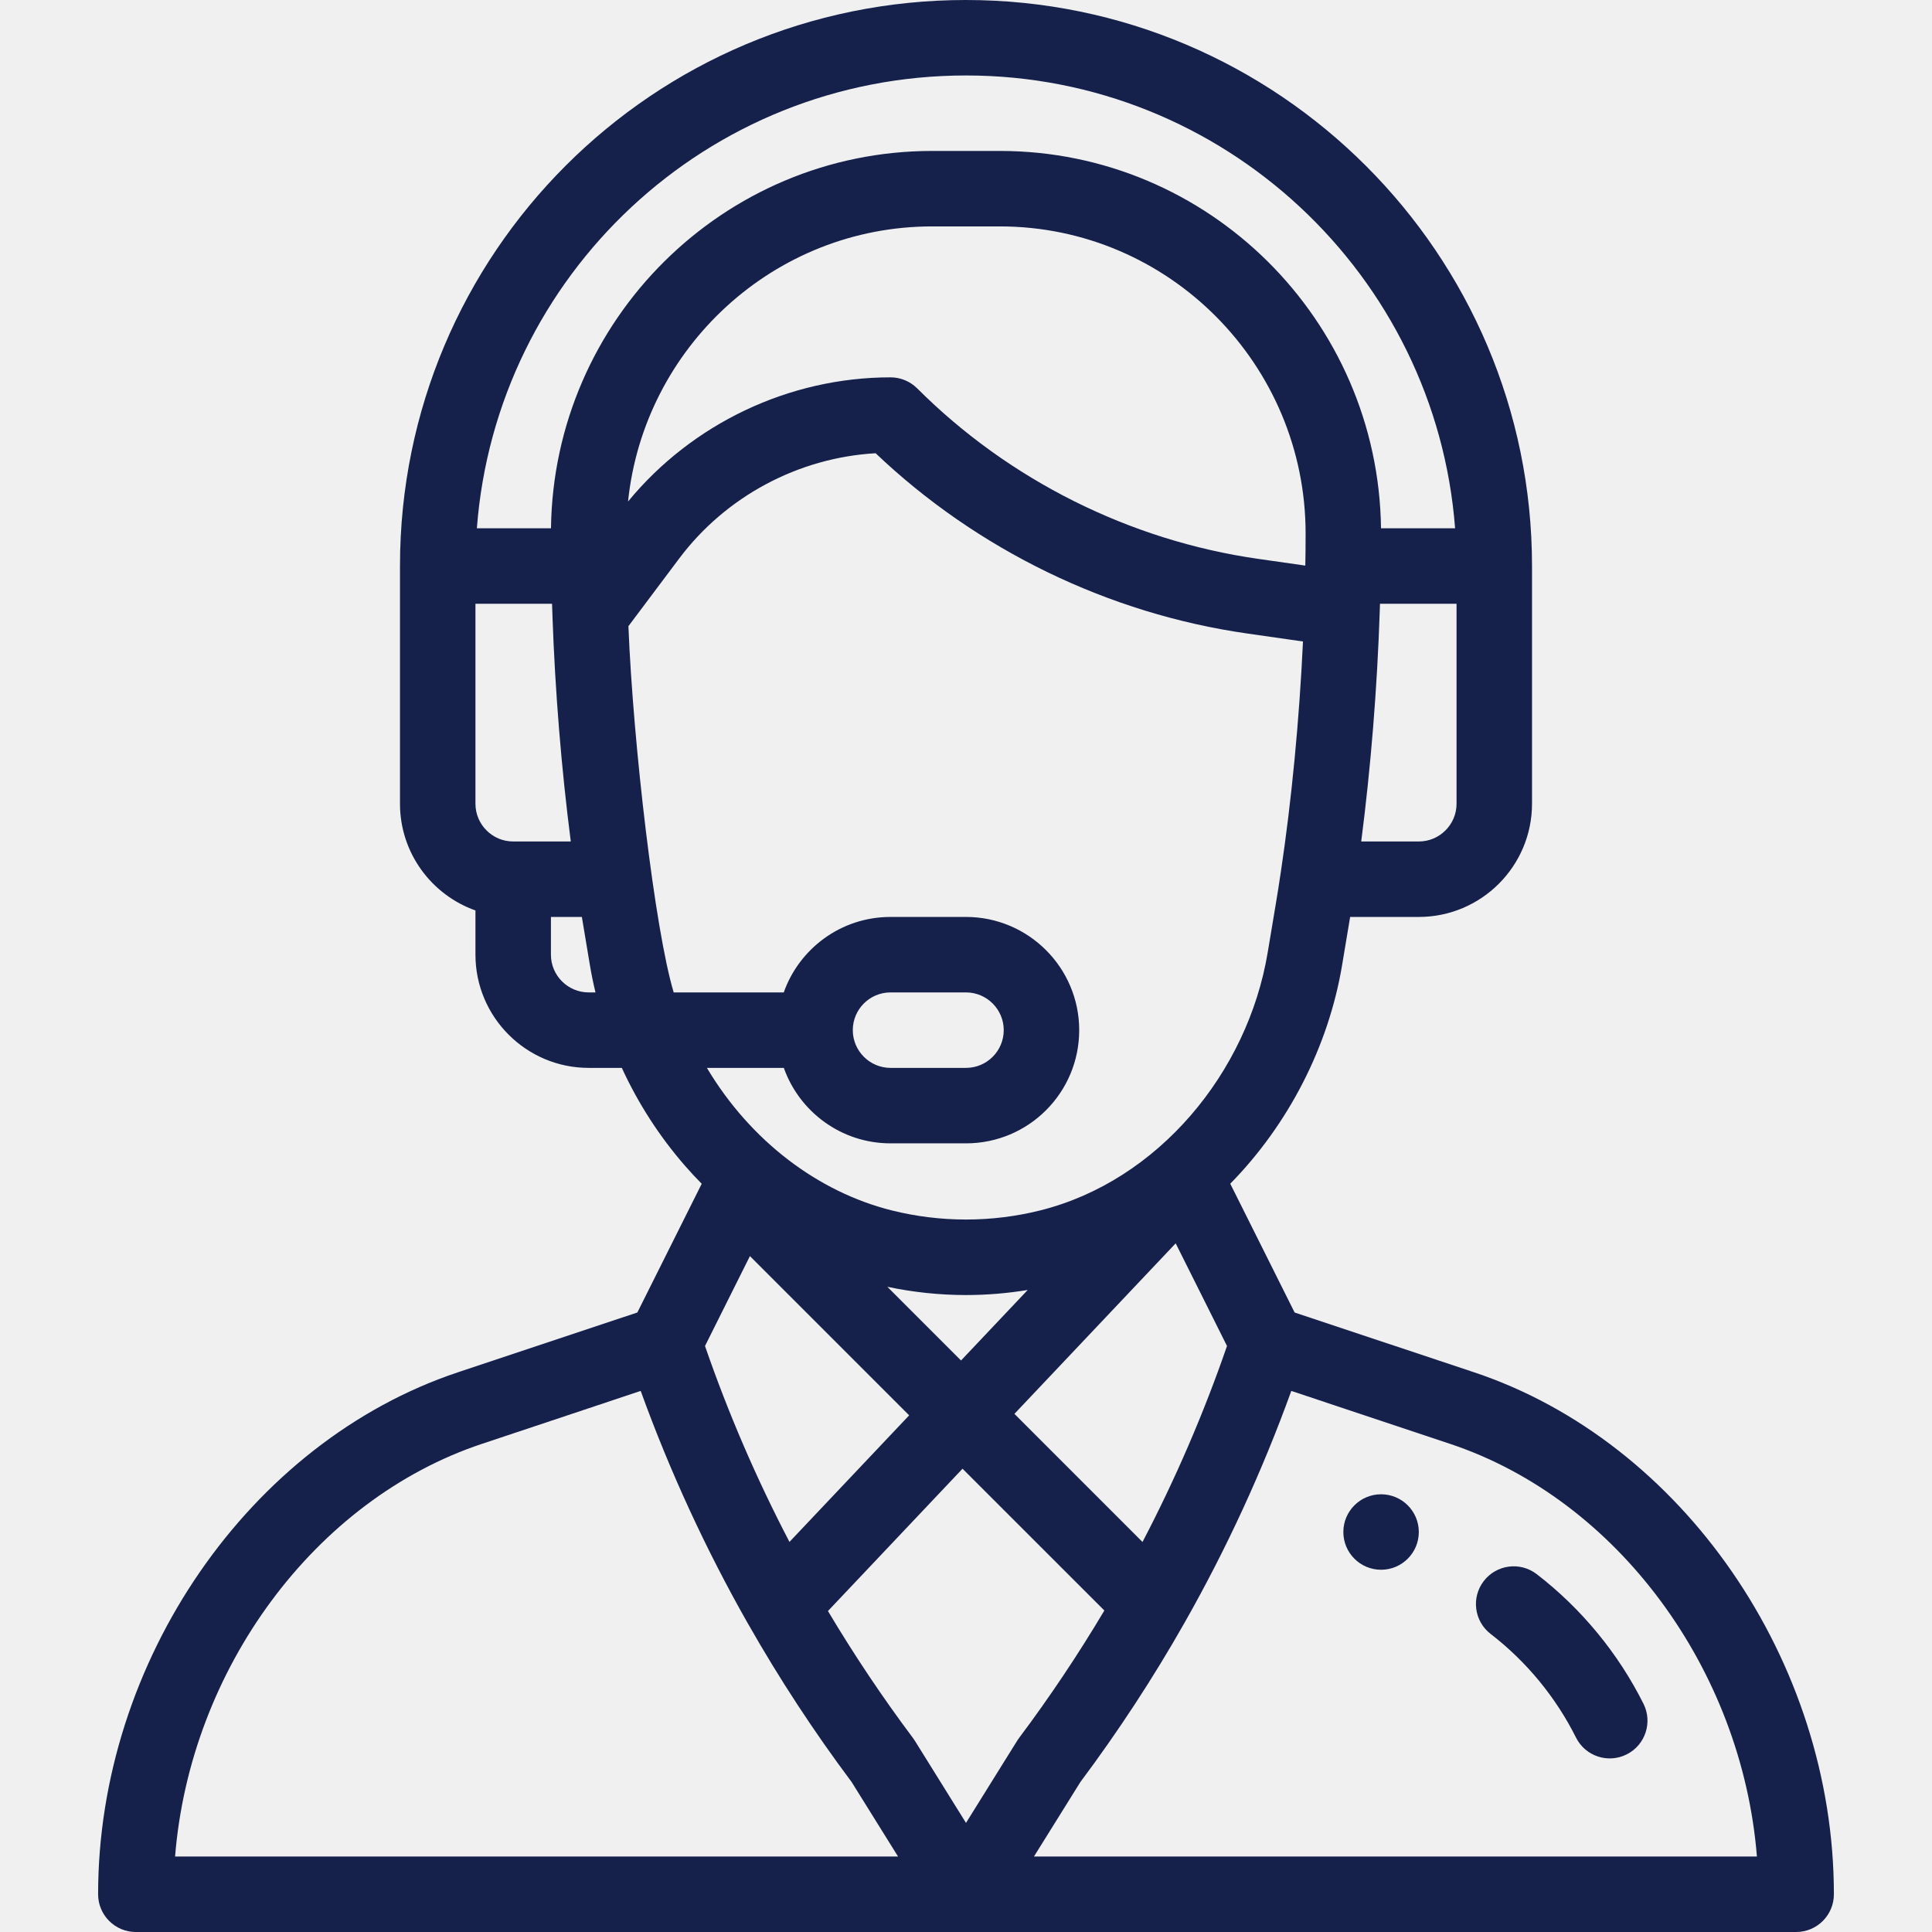
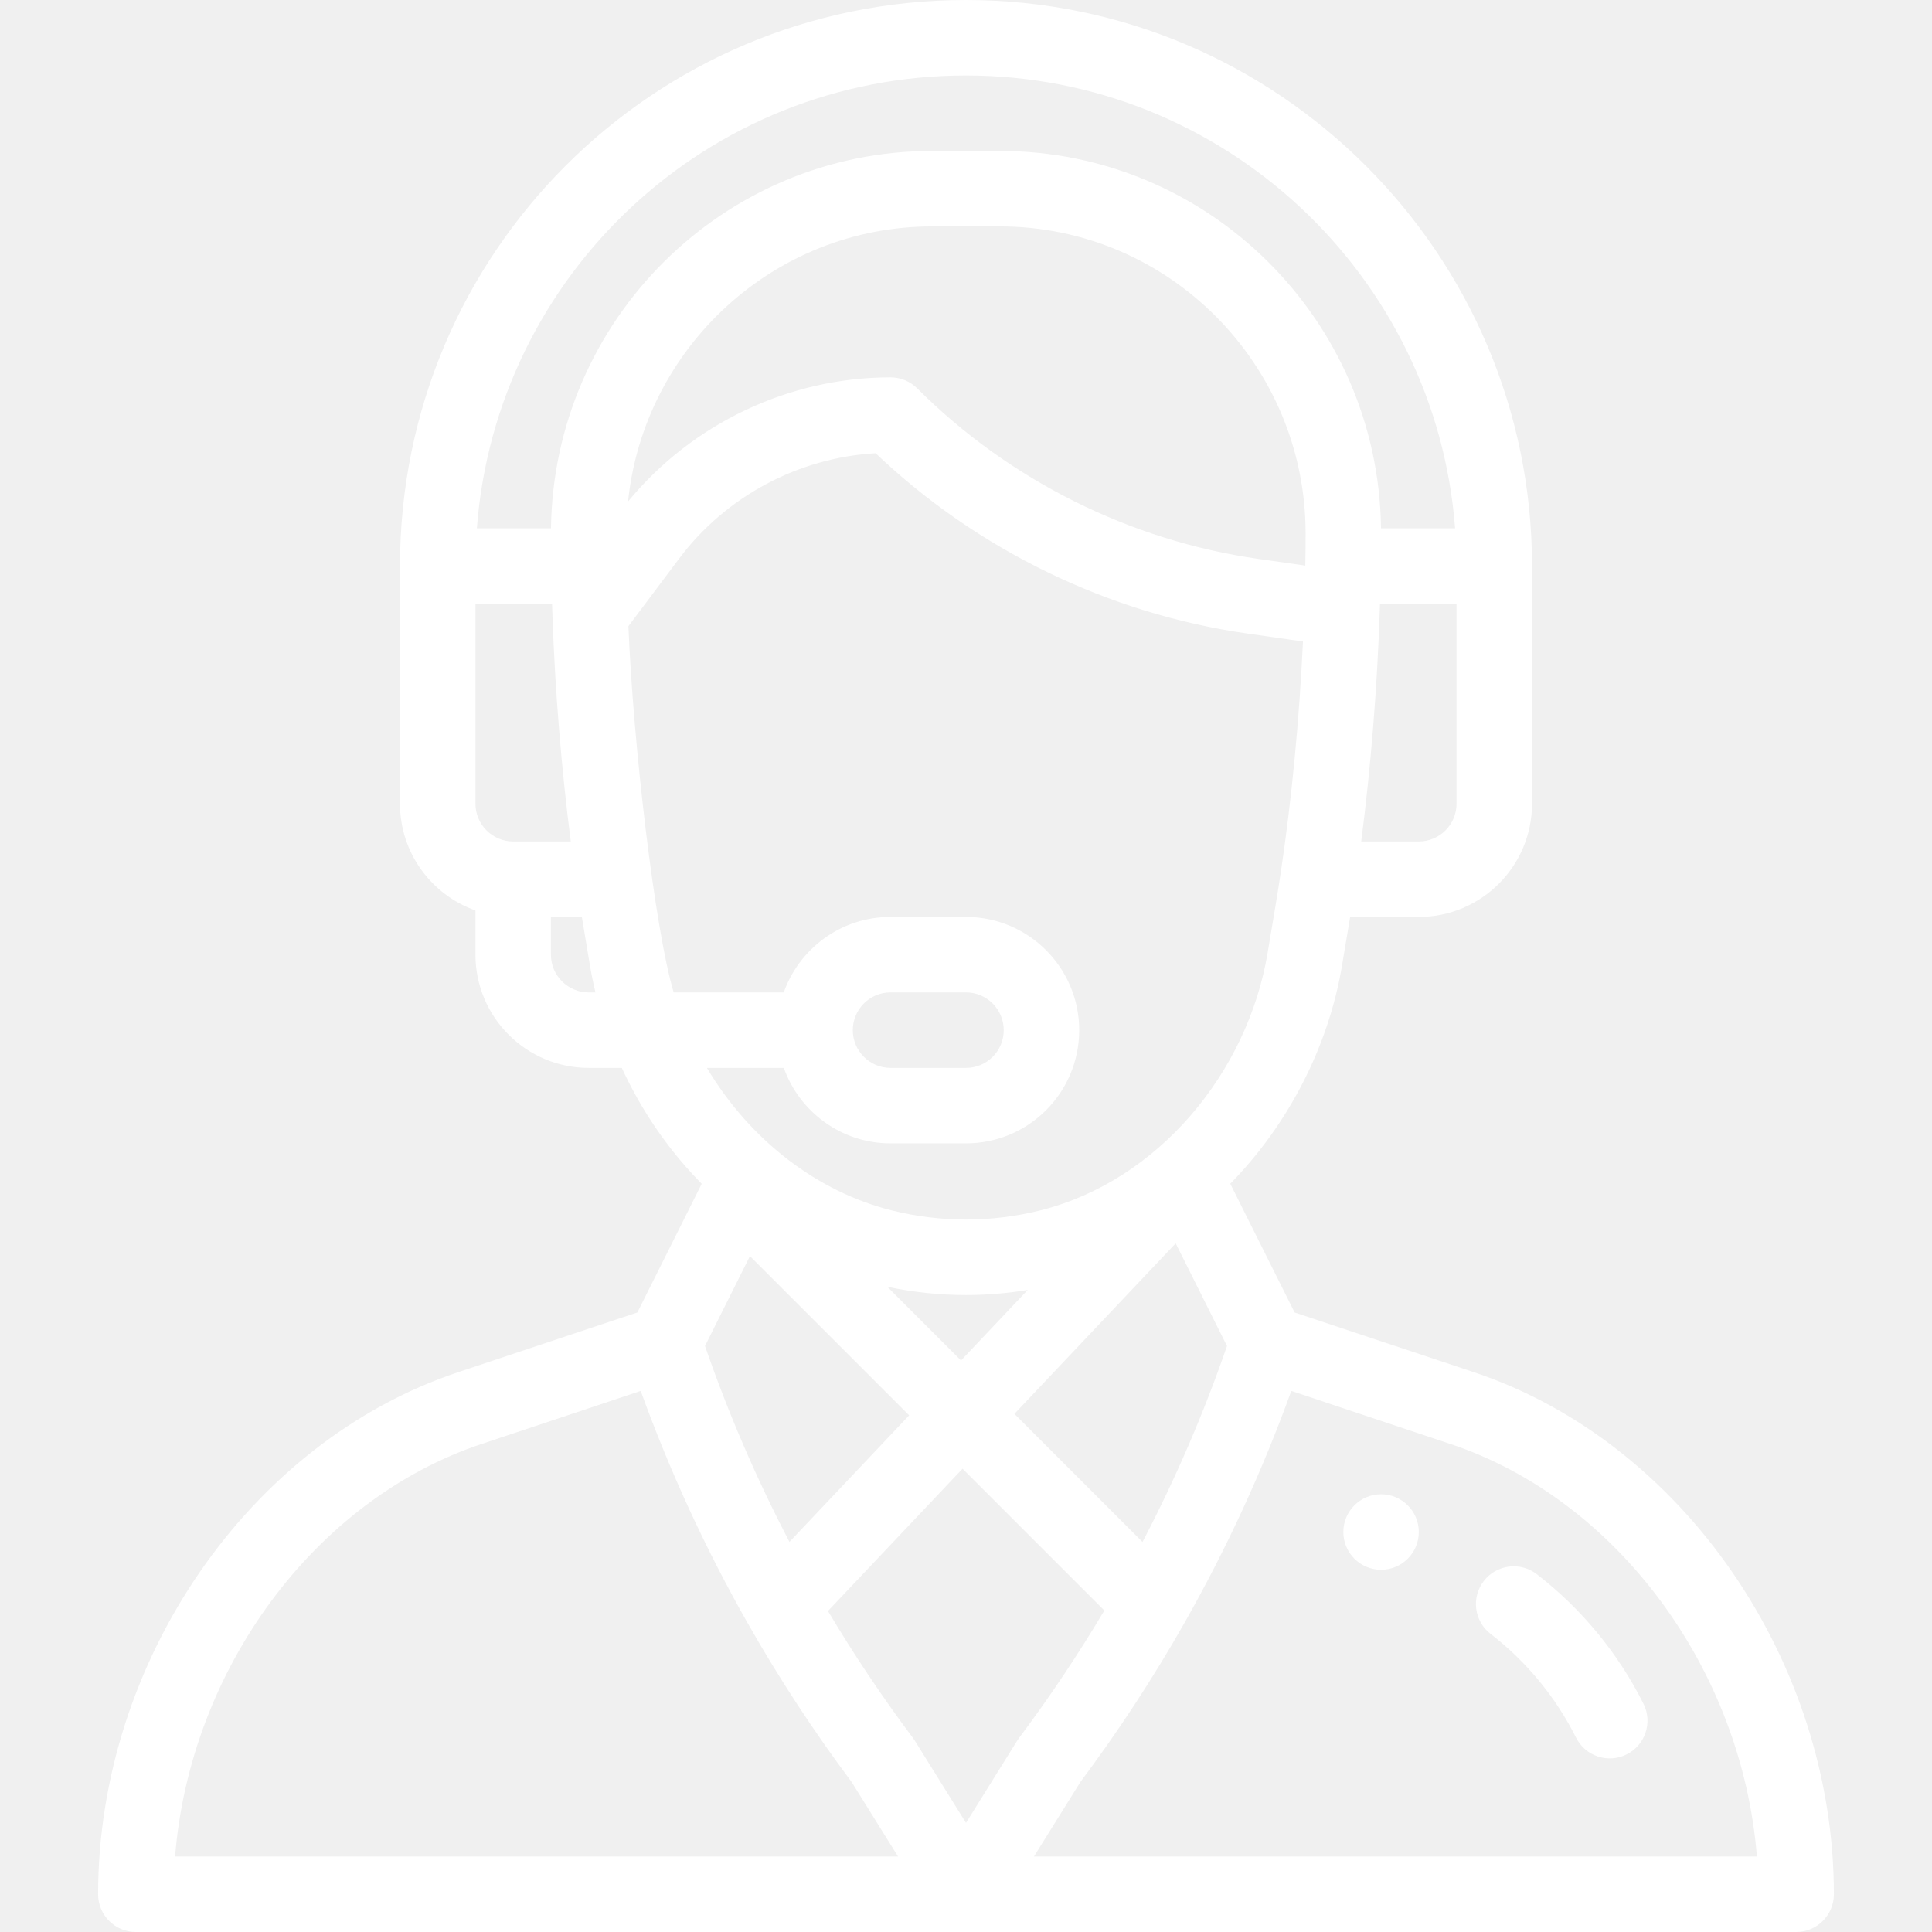
<svg xmlns="http://www.w3.org/2000/svg" width="64" height="64" viewBox="0 0 64 64" fill="none">
-   <path d="M45.75 49.5C45.06 49.5 44.5 50.06 44.5 50.75C44.5 51.44 45.06 52 45.75 52C46.44 52 47 51.44 47 50.75C47 50.06 46.44 49.5 45.75 49.5Z" fill="#15214B" />
-   <path d="M48.828 45.458L42.886 43.478L40.754 39.212C42.675 37.256 44.009 34.669 44.459 31.969L44.725 30.375H47C49.068 30.375 50.75 28.693 50.75 26.625V18.75C50.75 8.411 42.339 0 32 0C21.635 0 13.25 8.387 13.25 18.75V26.625C13.25 28.255 14.295 29.644 15.75 30.16V31.625C15.75 33.693 17.432 35.375 19.5 35.375H20.598C21.14 36.552 21.841 37.642 22.695 38.622C22.872 38.825 23.056 39.023 23.245 39.214L21.113 43.478L15.172 45.458C8.264 47.761 3.25 55.034 3.25 62.75C3.25 63.44 3.81 64 4.5 64H59.5C60.19 64 60.75 63.44 60.75 62.75C60.75 55.034 55.736 47.761 48.828 45.458ZM48.25 26.625C48.25 27.314 47.689 27.875 47 27.875H45.092C45.41 25.414 45.622 22.795 45.707 20.215C45.709 20.142 45.711 20.072 45.714 20H48.25V26.625ZM17 27.875C16.311 27.875 15.75 27.314 15.75 26.625V20H18.287C18.291 20.13 18.296 20.261 18.301 20.393C18.301 20.398 18.301 20.402 18.301 20.407C18.301 20.407 18.301 20.407 18.301 20.408C18.389 22.917 18.598 25.468 18.908 27.875H17V27.875ZM19.5 32.875C18.811 32.875 18.25 32.314 18.25 31.625V30.375H19.275L19.541 31.97C19.591 32.273 19.654 32.575 19.726 32.875H19.5ZM18.252 17.5H15.797C16.431 9.122 23.422 2.5 32 2.5C40.54 2.5 47.562 9.121 48.202 17.5H45.748C45.658 10.597 40.036 5 33.119 5H30.881C23.964 5 18.342 10.597 18.252 17.5ZM30.881 7.5H33.119C38.72 7.5 43.253 12.081 43.25 17.676C43.25 18.07 43.247 18.412 43.24 18.724C43.24 18.728 43.24 18.732 43.24 18.736L41.677 18.513C37.429 17.906 33.419 15.901 30.384 12.866C30.149 12.632 29.831 12.5 29.5 12.5C26.143 12.5 22.93 14.03 20.805 16.613C21.329 11.524 25.632 7.5 30.881 7.5ZM22.317 32.875C21.692 30.793 20.976 24.668 20.817 20.743L22.5 18.5C24.045 16.441 26.449 15.161 29.006 15.014C32.371 18.216 36.723 20.331 41.323 20.987L43.163 21.25C43.04 23.861 42.789 26.481 42.429 28.89C42.429 28.891 42.429 28.892 42.428 28.893C42.314 29.667 42.224 30.166 41.993 31.558C41.331 35.529 38.368 39.119 34.457 40.097C32.848 40.499 31.152 40.499 29.543 40.097C27.101 39.487 24.862 37.797 23.417 35.375H25.965C26.481 36.83 27.87 37.875 29.5 37.875H32C34.072 37.875 35.75 36.197 35.75 34.125C35.75 32.057 34.068 30.375 32 30.375H29.5C27.834 30.375 26.465 31.451 25.963 32.875H22.317ZM29.395 42.627C30.252 42.808 31.126 42.9 32 42.9C32.684 42.9 33.368 42.843 34.044 42.732L31.835 45.068L29.395 42.627ZM30.117 46.885L26.152 51.078C25.061 48.988 24.123 46.814 23.354 44.588L24.842 41.61L30.117 46.885ZM38.946 41.187L40.646 44.588C39.876 46.818 38.938 48.993 37.847 51.08L33.604 46.836L38.946 41.187ZM28.25 34.125C28.25 33.435 28.81 32.875 29.5 32.875H32C32.689 32.875 33.25 33.436 33.25 34.125C33.25 34.815 32.69 35.375 32 35.375H29.5C28.811 35.375 28.25 34.814 28.25 34.125ZM5.8 61.5C6.295 55.308 10.416 49.679 15.963 47.83L21.224 46.076C22.189 48.742 23.383 51.333 24.782 53.794C24.785 53.798 24.787 53.802 24.789 53.806C24.789 53.806 24.79 53.806 24.79 53.806C25.812 55.605 26.963 57.363 28.211 59.031L29.749 61.5H5.8ZM32 60.386L30.305 57.664C30.286 57.634 30.265 57.604 30.244 57.575C29.232 56.225 28.288 54.813 27.427 53.367L31.885 48.653L36.583 53.35C35.717 54.806 34.769 56.224 33.756 57.575C33.695 57.657 33.782 57.528 32 60.386ZM34.251 61.5L35.789 59.032C37.042 57.356 38.202 55.585 39.234 53.765C39.241 53.754 39.246 53.743 39.253 53.732C39.254 53.73 39.254 53.729 39.255 53.728C40.637 51.29 41.819 48.722 42.776 46.076L48.037 47.83C53.584 49.679 57.705 55.308 58.2 61.5H34.251Z" fill="#15214B" />
-   <path d="M54.443 56.441C53.608 54.769 52.384 53.284 50.905 52.145C50.357 51.724 49.573 51.827 49.152 52.374C48.731 52.921 48.833 53.706 49.38 54.127C50.562 55.036 51.539 56.223 52.207 57.559C52.516 58.177 53.267 58.426 53.883 58.118C54.501 57.81 54.752 57.059 54.443 56.441Z" fill="#15214B" />
+   <path d="M45.75 49.5C45.06 49.5 44.5 50.06 44.5 50.75C44.5 51.44 45.06 52 45.75 52C46.44 52 47 51.44 47 50.75C47 50.06 46.44 49.5 45.75 49.5Z" fill="#FFFFFF" />
+   <path d="M48.828 45.458L42.886 43.478L40.754 39.212C42.675 37.256 44.009 34.669 44.459 31.969L44.725 30.375H47C49.068 30.375 50.75 28.693 50.75 26.625V18.75C50.75 8.411 42.339 0 32 0C21.635 0 13.25 8.387 13.25 18.75V26.625C13.25 28.255 14.295 29.644 15.75 30.16V31.625C15.75 33.693 17.432 35.375 19.5 35.375H20.598C21.14 36.552 21.841 37.642 22.695 38.622C22.872 38.825 23.056 39.023 23.245 39.214L21.113 43.478L15.172 45.458C8.264 47.761 3.25 55.034 3.25 62.75C3.25 63.44 3.81 64 4.5 64H59.5C60.19 64 60.75 63.44 60.75 62.75C60.75 55.034 55.736 47.761 48.828 45.458ZM48.25 26.625C48.25 27.314 47.689 27.875 47 27.875H45.092C45.41 25.414 45.622 22.795 45.707 20.215C45.709 20.142 45.711 20.072 45.714 20H48.25V26.625ZM17 27.875C16.311 27.875 15.75 27.314 15.75 26.625V20H18.287C18.291 20.13 18.296 20.261 18.301 20.393C18.301 20.398 18.301 20.402 18.301 20.407C18.301 20.407 18.301 20.407 18.301 20.408C18.389 22.917 18.598 25.468 18.908 27.875H17V27.875ZM19.5 32.875C18.811 32.875 18.25 32.314 18.25 31.625V30.375H19.275L19.541 31.97C19.591 32.273 19.654 32.575 19.726 32.875H19.5ZM18.252 17.5H15.797C16.431 9.122 23.422 2.5 32 2.5C40.54 2.5 47.562 9.121 48.202 17.5H45.748C45.658 10.597 40.036 5 33.119 5H30.881C23.964 5 18.342 10.597 18.252 17.5ZM30.881 7.5H33.119C38.72 7.5 43.253 12.081 43.25 17.676C43.25 18.07 43.247 18.412 43.24 18.724C43.24 18.728 43.24 18.732 43.24 18.736L41.677 18.513C37.429 17.906 33.419 15.901 30.384 12.866C30.149 12.632 29.831 12.5 29.5 12.5C26.143 12.5 22.93 14.03 20.805 16.613C21.329 11.524 25.632 7.5 30.881 7.5ZM22.317 32.875C21.692 30.793 20.976 24.668 20.817 20.743L22.5 18.5C24.045 16.441 26.449 15.161 29.006 15.014C32.371 18.216 36.723 20.331 41.323 20.987L43.163 21.25C43.04 23.861 42.789 26.481 42.429 28.89C42.429 28.891 42.429 28.892 42.428 28.893C42.314 29.667 42.224 30.166 41.993 31.558C41.331 35.529 38.368 39.119 34.457 40.097C32.848 40.499 31.152 40.499 29.543 40.097C27.101 39.487 24.862 37.797 23.417 35.375H25.965C26.481 36.83 27.87 37.875 29.5 37.875H32C34.072 37.875 35.75 36.197 35.75 34.125C35.75 32.057 34.068 30.375 32 30.375H29.5C27.834 30.375 26.465 31.451 25.963 32.875H22.317ZM29.395 42.627C30.252 42.808 31.126 42.9 32 42.9C32.684 42.9 33.368 42.843 34.044 42.732L31.835 45.068L29.395 42.627ZM30.117 46.885L26.152 51.078C25.061 48.988 24.123 46.814 23.354 44.588L24.842 41.61L30.117 46.885ZM38.946 41.187L40.646 44.588C39.876 46.818 38.938 48.993 37.847 51.08L33.604 46.836L38.946 41.187ZM28.25 34.125C28.25 33.435 28.81 32.875 29.5 32.875H32C32.689 32.875 33.25 33.436 33.25 34.125C33.25 34.815 32.69 35.375 32 35.375H29.5C28.811 35.375 28.25 34.814 28.25 34.125ZM5.8 61.5C6.295 55.308 10.416 49.679 15.963 47.83L21.224 46.076C22.189 48.742 23.383 51.333 24.782 53.794C24.785 53.798 24.787 53.802 24.789 53.806C24.789 53.806 24.79 53.806 24.79 53.806C25.812 55.605 26.963 57.363 28.211 59.031L29.749 61.5H5.8ZM32 60.386L30.305 57.664C30.286 57.634 30.265 57.604 30.244 57.575C29.232 56.225 28.288 54.813 27.427 53.367L31.885 48.653L36.583 53.35C35.717 54.806 34.769 56.224 33.756 57.575C33.695 57.657 33.782 57.528 32 60.386ZM34.251 61.5L35.789 59.032C37.042 57.356 38.202 55.585 39.234 53.765C39.241 53.754 39.246 53.743 39.253 53.732C39.254 53.73 39.254 53.729 39.255 53.728C40.637 51.29 41.819 48.722 42.776 46.076L48.037 47.83C53.584 49.679 57.705 55.308 58.2 61.5H34.251Z" fill="#FFFFFF" />
+   <path d="M54.443 56.441C53.608 54.769 52.384 53.284 50.905 52.145C50.357 51.724 49.573 51.827 49.152 52.374C48.731 52.921 48.833 53.706 49.38 54.127C50.562 55.036 51.539 56.223 52.207 57.559C52.516 58.177 53.267 58.426 53.883 58.118C54.501 57.81 54.752 57.059 54.443 56.441Z" fill="#FFFFFF" />
</svg>
